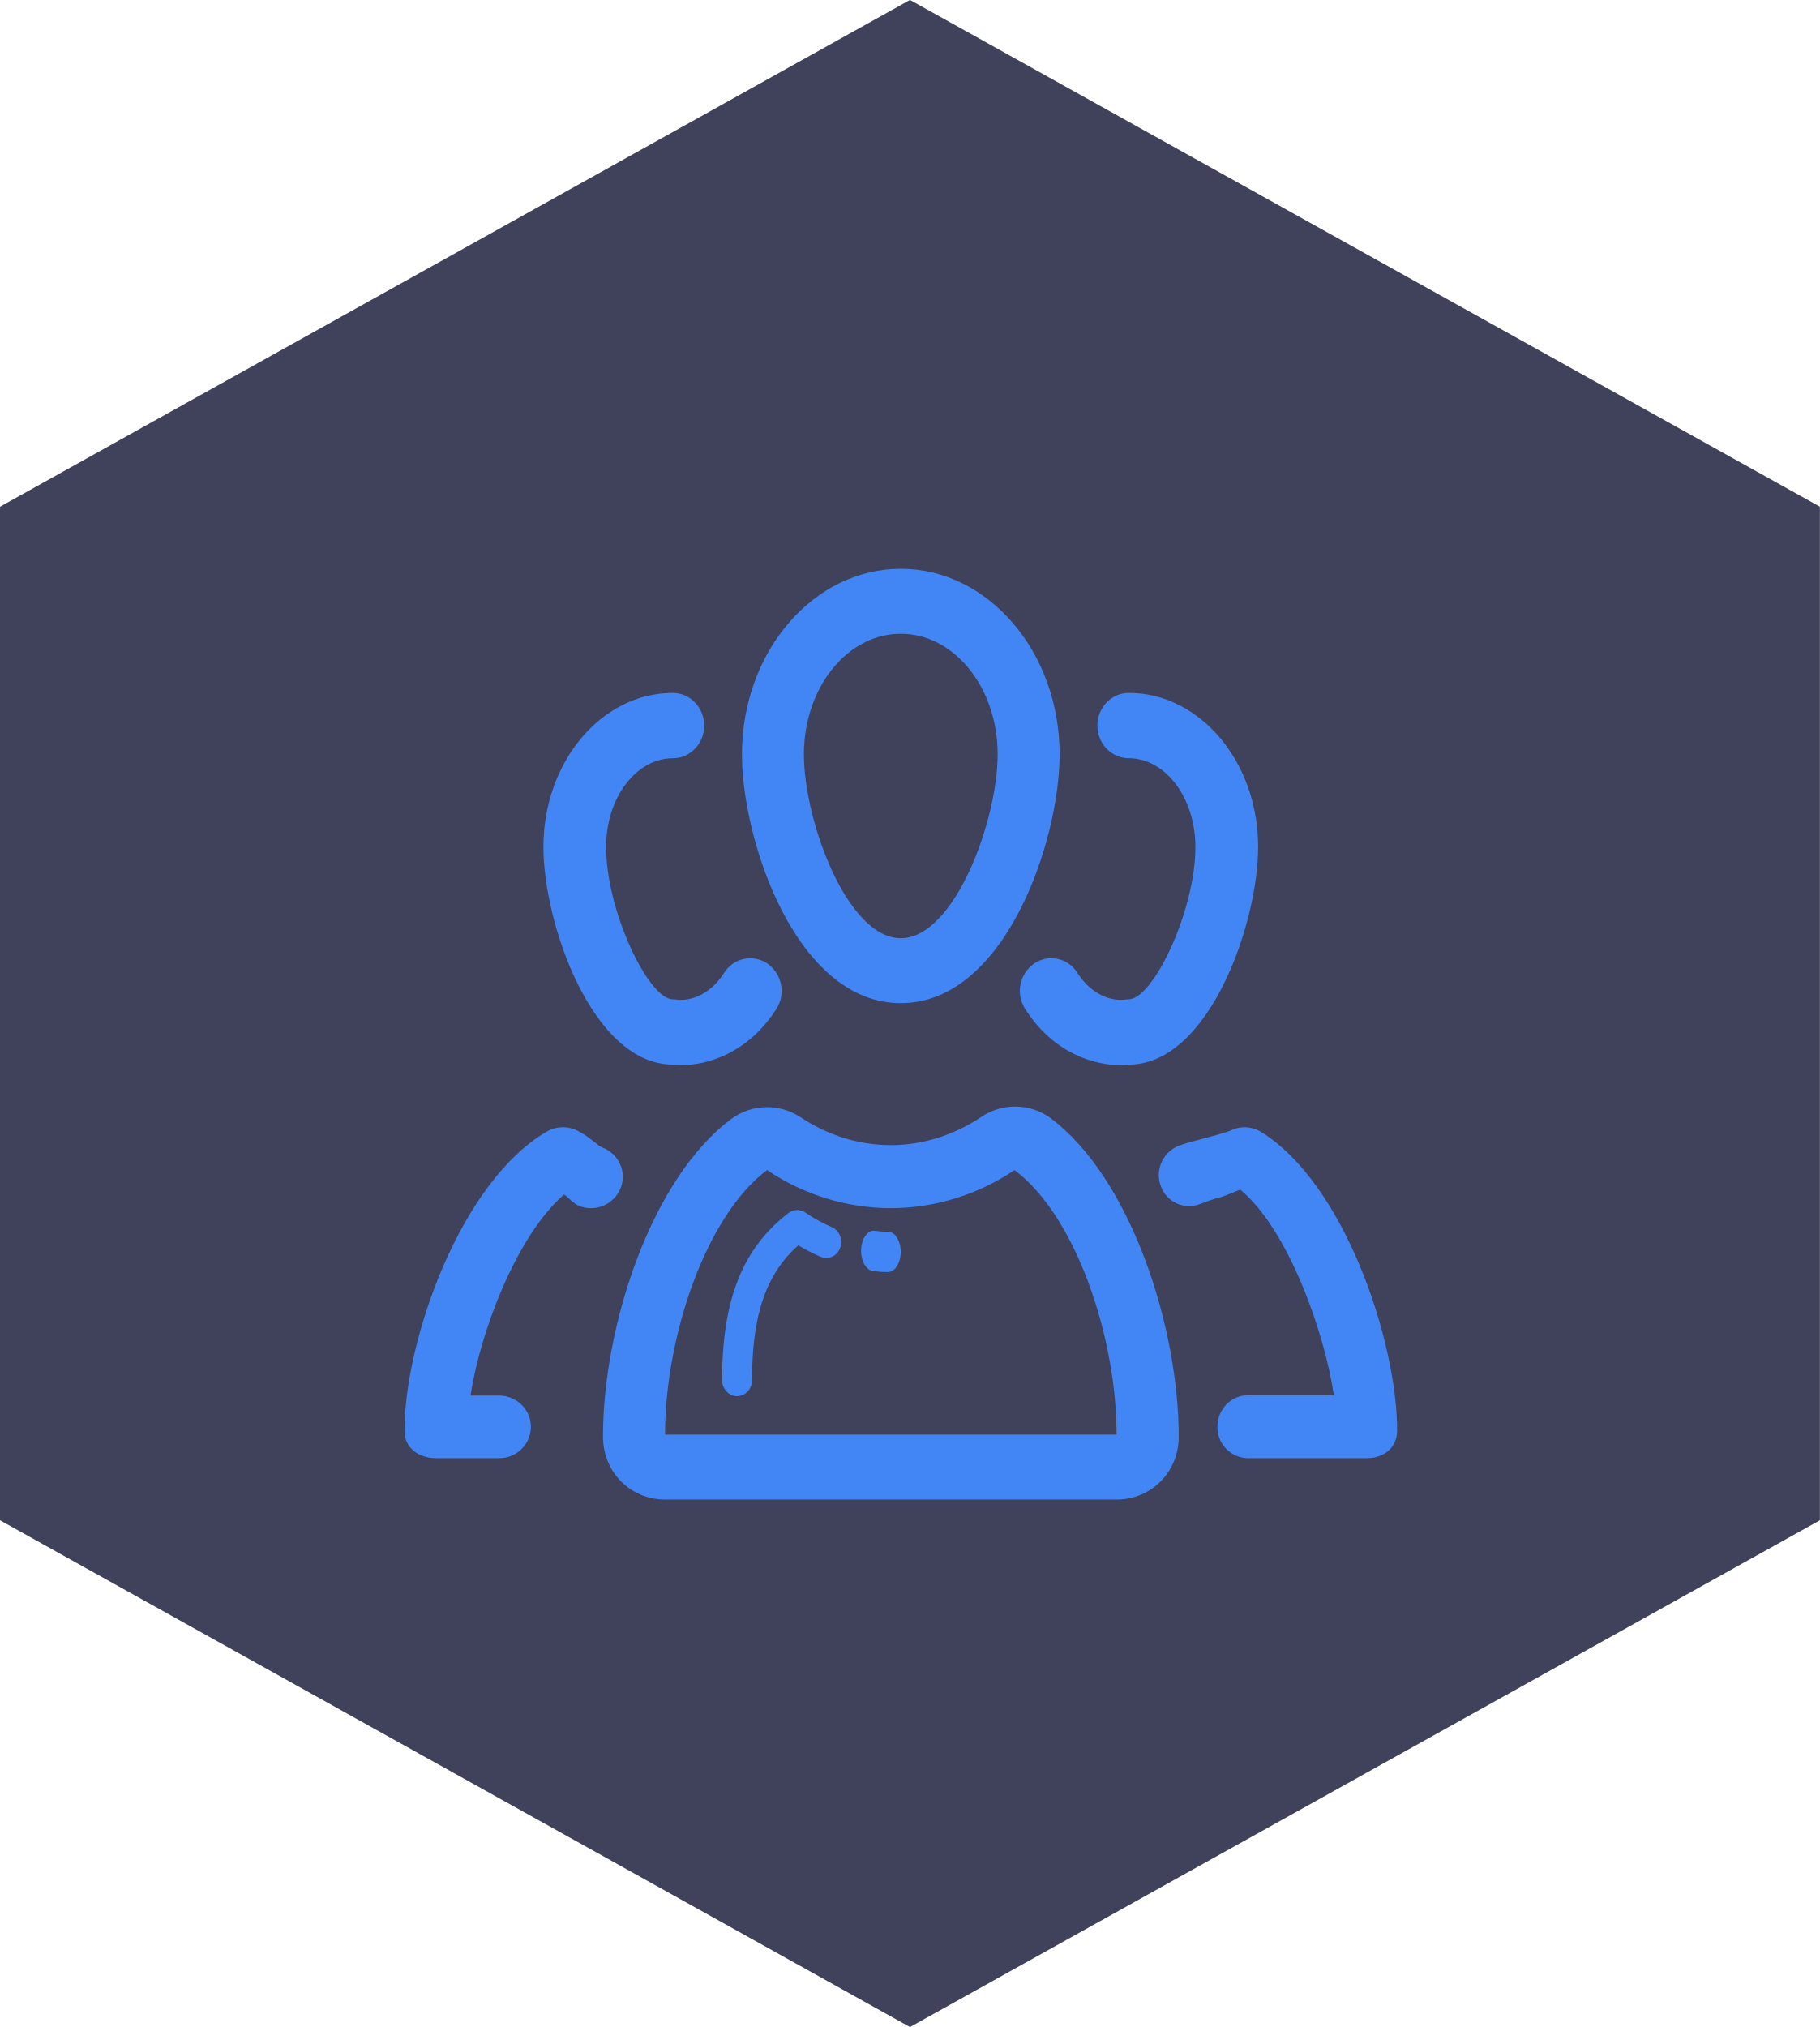
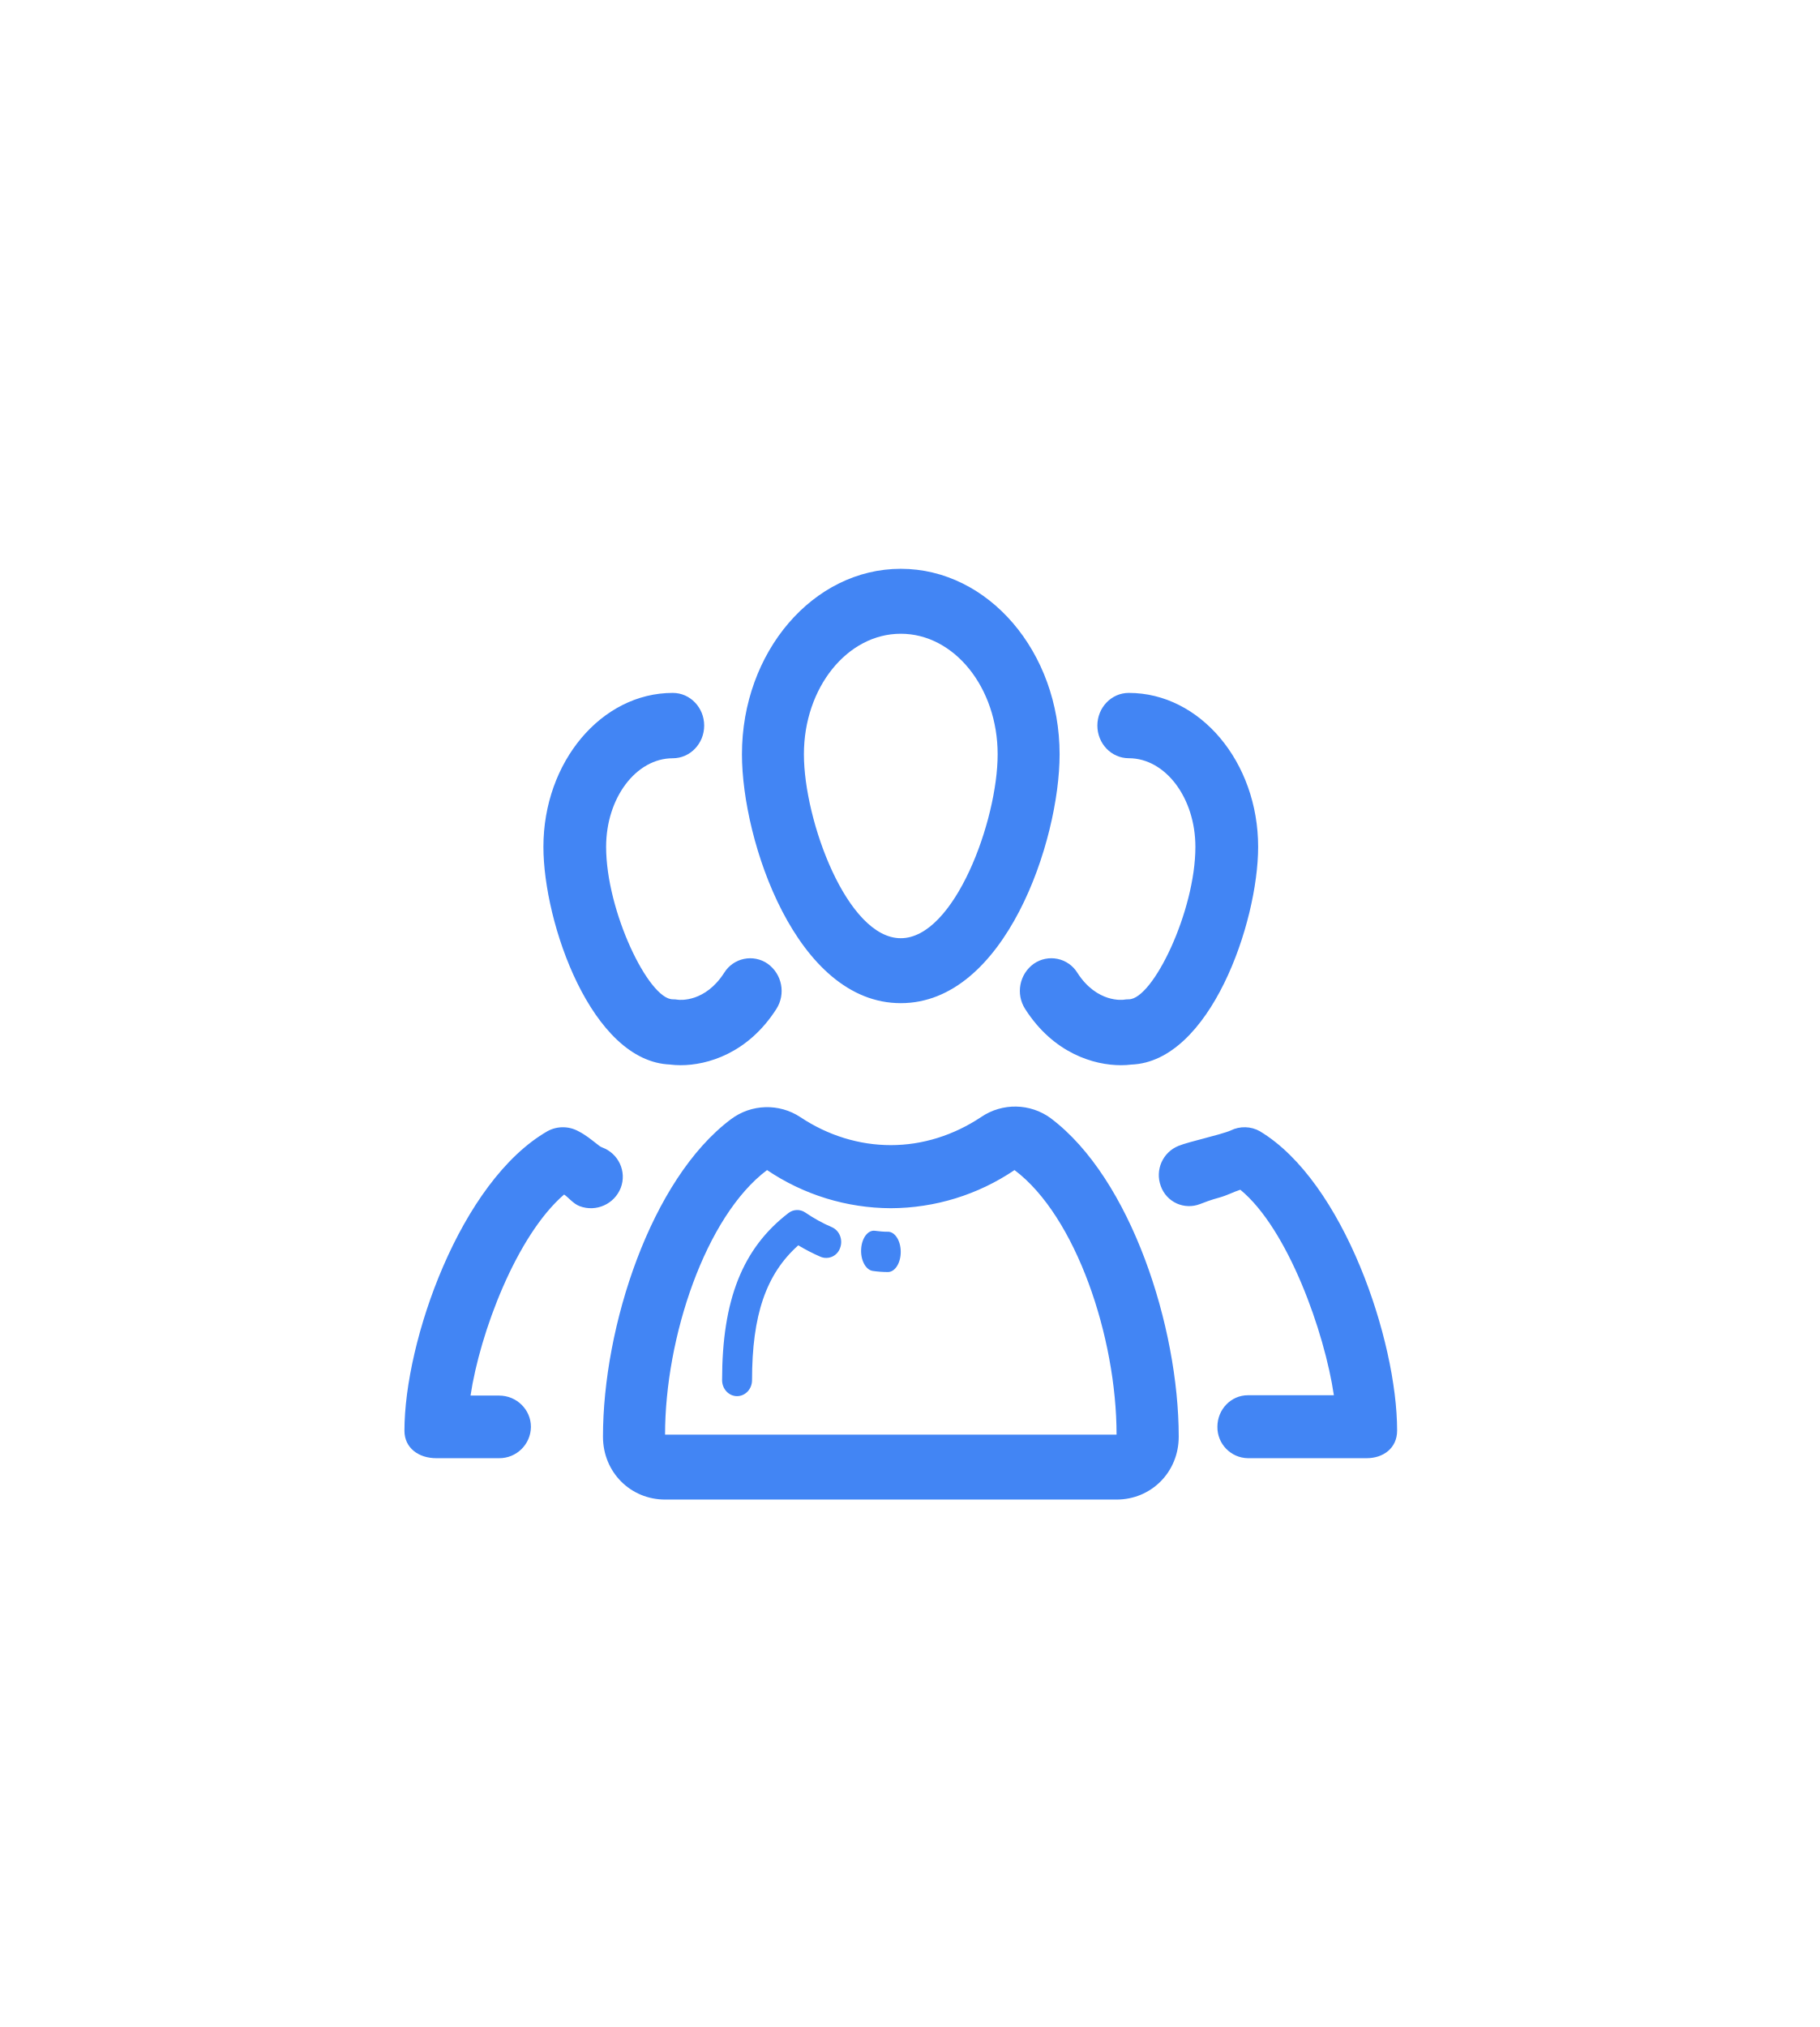
<svg xmlns="http://www.w3.org/2000/svg" width="44" height="49" viewBox="0 0 44 49">
  <g fill="none" fill-rule="evenodd">
-     <path fill="#3F425A" fill-rule="nonzero" d="M.004 12.252l-.002-.004L21.998 0 22 .004 22.002 0l21.996 12.248-.002.004H44v24.496h-.004l.002.004L22.002 49 22 48.996l-.002.004L.002 36.752l.002-.004H0V12.252h.004zm.24.453l-.241-.42h.483v.08a.498.498 0 0 1-.173.3l-.069.04z" />
    <path fill="#4285F4" fill-rule="nonzero" d="M21.778 24.25c-2.521 0-3.84-3.917-3.84-6.016 0-2.473 1.723-4.484 3.84-4.484s3.84 2.011 3.84 4.484c0 2.1-1.32 6.016-3.84 6.016zm0-8.93c-1.294 0-2.342 1.304-2.342 2.914 0 1.608 1.048 4.446 2.342 4.446s2.342-2.838 2.342-4.446c0-1.61-1.048-2.914-2.342-2.914zm3.627 11.713c1.936 1.453 3.092 5.042 3.093 7.695 0 .867-.673 1.522-1.502 1.522H16.08c-.83 0-1.502-.655-1.502-1.522 0-2.653 1.156-6.218 3.092-7.671a1.458 1.458 0 0 1 1.683-.05c.664.442 1.42.675 2.184.675.765 0 1.52-.237 2.185-.68a1.46 1.46 0 0 1 1.683.03zm-9.326 7.647h10.916c0-2.354-.982-5.281-2.467-6.395a5.37 5.37 0 0 1-2.991.922 5.378 5.378 0 0 1-2.992-.922c-1.485 1.114-2.466 4.041-2.466 6.395zm4.032-5.015c.186.08.275.305.2.503a.355.355 0 0 1-.471.214 4.548 4.548 0 0 1-.54-.278c-.78.696-1.118 1.688-1.118 3.26 0 .213-.162.386-.362.386-.2 0-.362-.173-.362-.387 0-1.942.495-3.188 1.605-4.04a.343.343 0 0 1 .406-.012c.206.14.422.26.642.354zm1.356.11c.171 0 .31.218.31.488s-.139.487-.31.487a2.55 2.55 0 0 1-.367-.027c-.17-.025-.297-.262-.28-.53.015-.268.166-.467.338-.44.102.014.205.023.309.023zm8.995-2.427c2.024 1.216 3.316 5.059 3.316 7.235 0 .42-.33.667-.737.667H30.17a.75.75 0 0 1-.737-.76c0-.42.33-.762.737-.762h2.079c-.224-1.522-1.109-4.019-2.262-4.968-.147.045-.317.138-.516.192-.17.044-.382.124-.457.154a.725.725 0 0 1-.949-.433.761.761 0 0 1 .43-.974c.15-.059.362-.112.608-.178.194-.051.556-.147.652-.194a.76.76 0 0 1 .707.02zm-15.454 1.366a.774.774 0 0 1-.992.444c-.154-.056-.277-.217-.378-.282-1.155.996-2.035 3.346-2.262 4.86h.69c.425 0 .77.339.77.757a.764.764 0 0 1-.77.757h-1.518c-.425 0-.77-.246-.77-.664 0-2.165 1.35-6.034 3.465-7.245a.78.78 0 0 1 .743.006c.18.092.308.202.403.274.087.068.12.098.169.116.398.147.6.586.45.977zm1.198-2.98c-1.905-.07-3.068-3.426-3.068-5.262 0-2.052 1.403-3.722 3.128-3.722.419 0 .759.354.759.79 0 .436-.34.79-.759.79-.889 0-1.612.96-1.612 2.142 0 1.554 1.029 3.685 1.612 3.685.042 0 .083.003.123.01.053.008.663.062 1.12-.652a.74.74 0 0 1 1.05-.219.81.81 0 0 1 .211 1.095c-.688 1.075-1.669 1.359-2.314 1.359-.09 0-.175-.006-.25-.015zm8.79-2.438a.74.74 0 0 1 1.051.219c.474.74 1.113.654 1.119.652a.76.76 0 0 1 .124-.01c.583 0 1.611-2.13 1.611-3.685 0-1.182-.723-2.143-1.611-2.143-.42 0-.759-.353-.759-.79 0-.435.34-.789.759-.789 1.724 0 3.128 1.67 3.128 3.722 0 1.836-1.164 5.192-3.068 5.263-.075.01-.16.015-.25.015-.646 0-1.627-.283-2.315-1.359a.81.81 0 0 1 .21-1.095z" />
  </g>
</svg>
